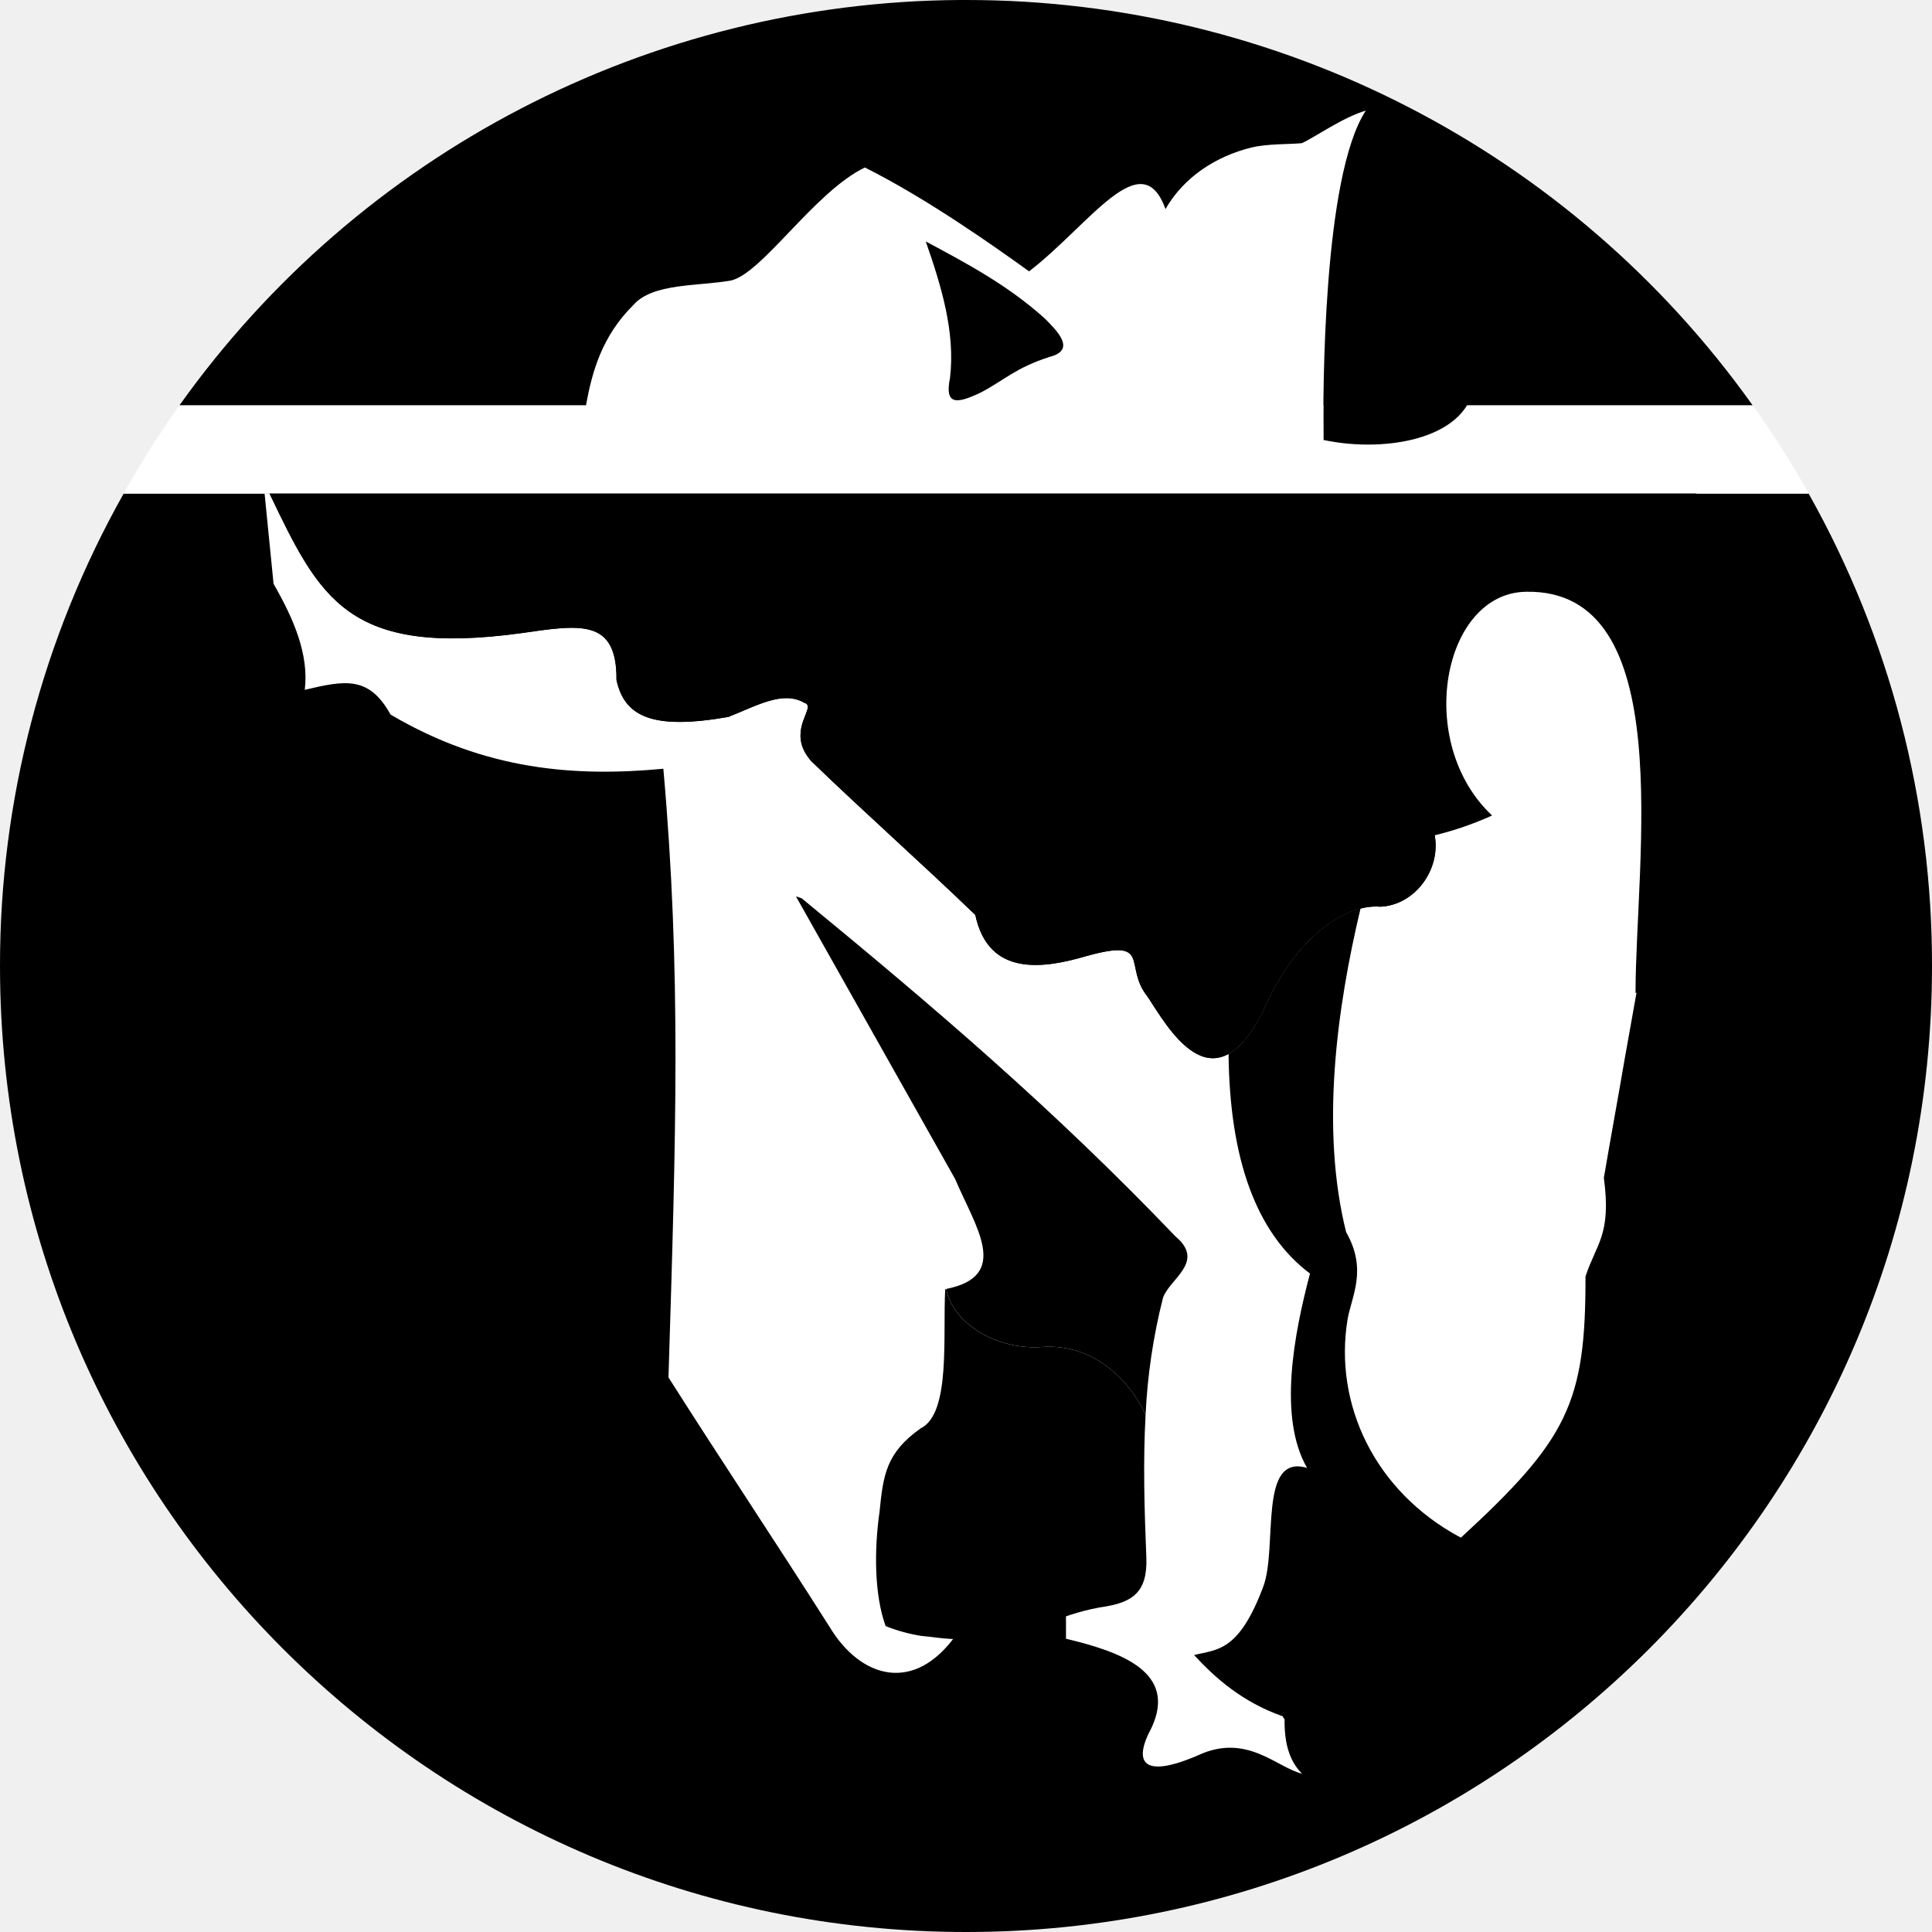
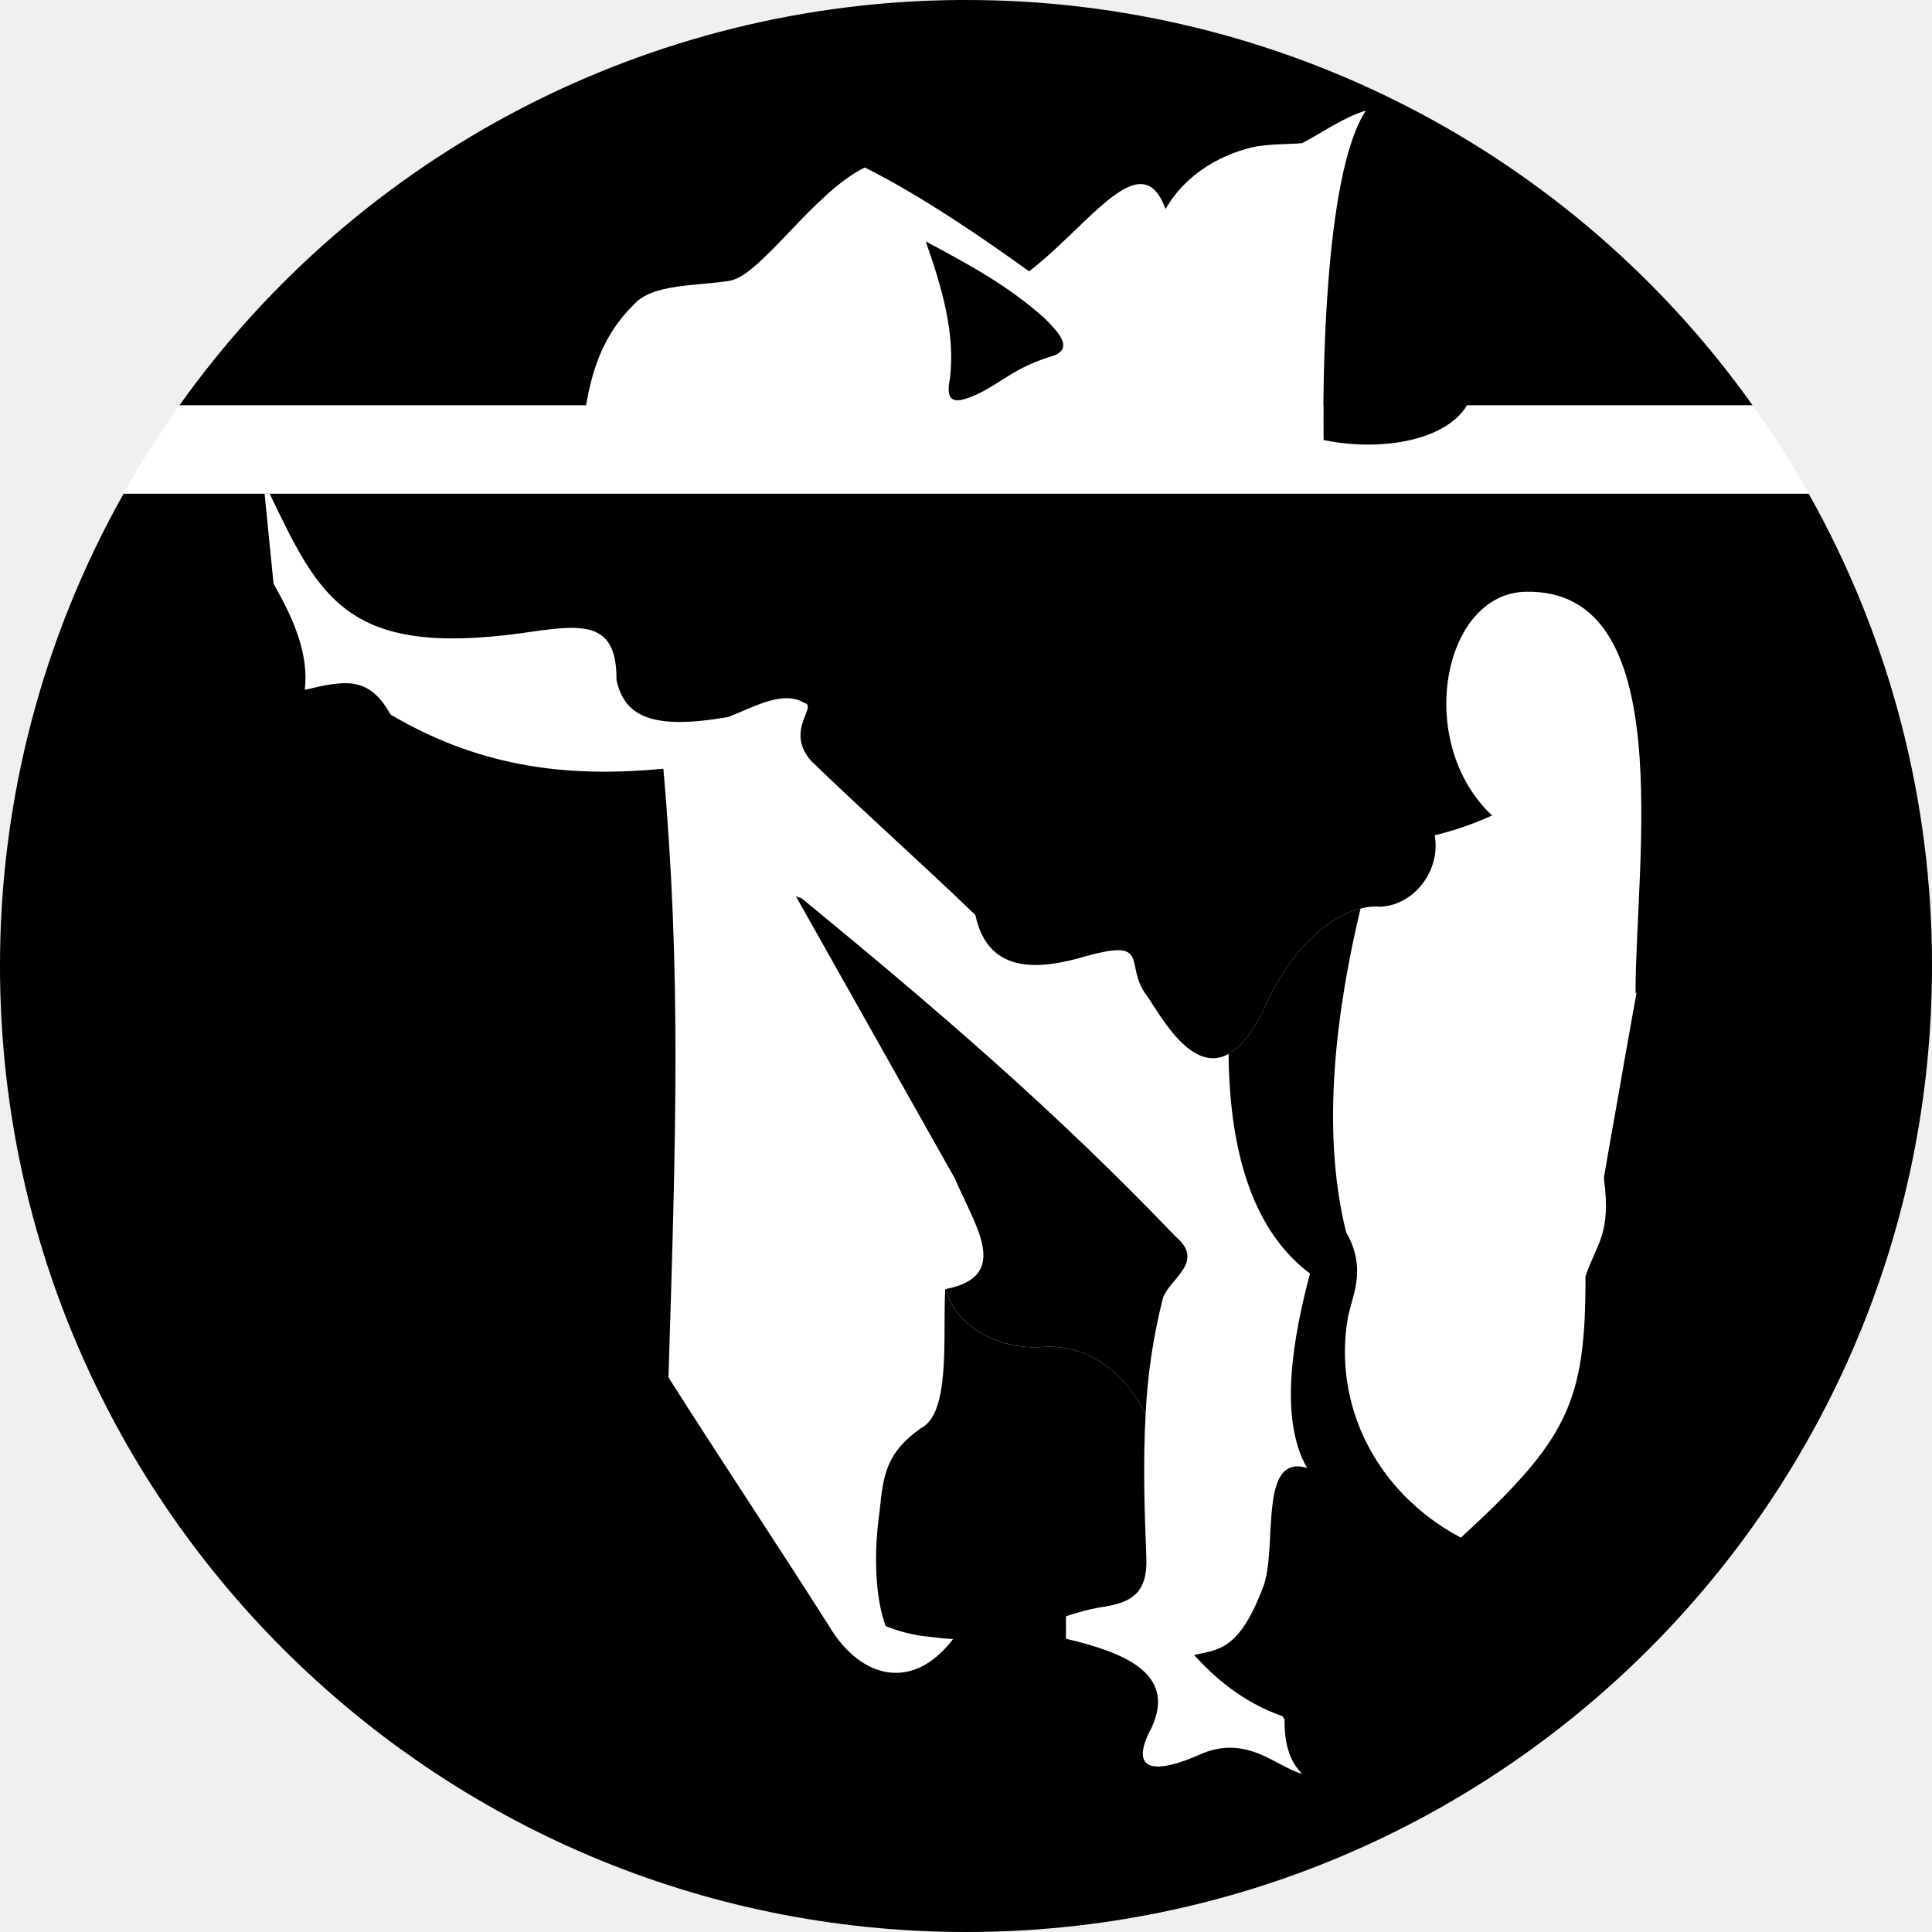
<svg xmlns="http://www.w3.org/2000/svg" width="20" height="20" viewBox="0 0 20 20">
-   <path fill-rule="evenodd" d="M9.937 0a9.993 9.993 0 0 0-8.08 4.197h16.287A9.989 9.989 0 0 0 10.002 0h-.065ZM1.28 5.11A9.945 9.945 0 0 0 0 10c0 5.52 4.482 10 10.002 10C15.521 20 20 15.52 20 10a9.944 9.944 0 0 0-1.277-4.89H1.279Z" clip-rule="evenodd" />
-   <path fill="#fff" fill-rule="evenodd" d="M1.857 4.197c-.209.293-.4.597-.578.912h17.445a9.696 9.696 0 0 0-.58-.912H1.858Z" clip-rule="evenodd" />
-   <path fill-rule="evenodd" d="M14.272 1.122a.513.513 0 0 0-.133.023c-.446.678-.444 2.924-.439 3.41h.003c.66.14 1.533-.02 1.563-.622.05-.793.1-1.563-.34-2.057-.404.176-.328-.534-.491-.693a.206.206 0 0 0-.163-.061Z" clip-rule="evenodd" />
-   <path fill="#fff" fill-rule="evenodd" d="M14.139 1.145c-.235.068-.521.272-.662.337-.123.013-.352.004-.522.045-.365.09-.698.303-.89.637-.248-.687-.78.158-1.412.645-.35-.252-1.054-.752-1.7-1.075-.52.25-1.064 1.099-1.387 1.17-.336.06-.81.025-1.008.252-.327.323-.429.693-.492 1.04.77.259 1.576.267 2.344.167.437-.1.748.04 1.197.025 1.365.056 2.842-.103 4.093.167-.005-.486-.007-2.732.439-3.41Z" clip-rule="evenodd" />
-   <path fill-rule="evenodd" d="M9.583 2.498c.164.47.306.94.252 1.411-.06.291.071.271.315.156.239-.124.365-.26.718-.371.273-.072.08-.263-.05-.395-.39-.351-.813-.573-1.235-.8Zm1.4 2.612c.287 3.62 2.85 4.064 4.463 3.332-.806-.757-.514-2.3.347-2.316 1.592-.037 1.139 2.784 1.139 4.153.87-.168.813-3.292.628-5.17h-6.577Z" clip-rule="evenodd" />
-   <path fill="#fff" fill-rule="evenodd" d="m2.739 5.11.093.934c.21.366.367.731.323 1.097.416-.098.664-.148.888.256.979.578 1.909.647 2.824.561.186 2.1.131 3.79.053 6.301.556.876 1.112 1.707 1.668 2.583.32.532.88.7 1.318.071l1.129-.484v.535c.578.138 1.15.348.887.919-.2.369-.087.533.482.287.502-.233.812.127 1.074.191-.374-.377-.052-1.12-.04-1.889.536-.046 1.149-.507 1.685-.554 1.103-1.015 1.293-1.393 1.29-2.704.111-.34.27-.43.19-1.021.062-.366.15-.845.212-1.21l.126-.706-.01.002c0-1.37.454-4.19-1.138-4.153-.86.017-1.153 1.56-.347 2.316a3.344 3.344 0 0 1-.594.205c.065.357-.207.724-.563.739-.355-.03-.878.304-1.21 1.072-.529 1.06-1.01.137-1.204-.147-.248-.313.056-.603-.624-.415-.449.132-1.018.219-1.154-.424C9.523 8.919 8.973 8.434 8.4 7.88c-.23-.259-.039-.472-.037-.563V7.31l-.002-.004a.045.045 0 0 0-.005-.01v-.003l-.002-.002a.107.107 0 0 0-.005-.004l-.006-.004-.003-.002-.01-.003c-.223-.134-.495.028-.79.144-.773.135-1.074.005-1.158-.382.005-.64-.375-.573-.995-.484-1.786.241-2.075-.359-2.596-1.446h-.052Z" clip-rule="evenodd" />
-   <path fill-rule="evenodd" d="M2.79 5.11c.521 1.086.81 1.686 2.597 1.445.62-.09 1-.156.995.484.084.387.385.517 1.158.382.295-.116.567-.278.79-.144l.01.003.003.002.006.004a.096.096 0 0 1 .004.004l.002.002a.267.267 0 0 1 .006.013l.002.004v.009c-.002.091-.193.304.036.563.574.553 1.124 1.038 1.697 1.59.137.644.706.557 1.155.425.68-.188.376.102.624.415.193.284.675 1.206 1.204.147.332-.768.855-1.102 1.21-1.072.356-.015.628-.382.563-.739-1.583.382-3.616-.337-3.87-3.538H2.791Z" clip-rule="evenodd" />
-   <path fill="#fff" fill-rule="evenodd" d="M8.144 9.268c-.515.032-.247 1.665-.19 2.439.076.761.255.582.815.25.258.496.101.773-.264 1.094-.271.243-.427.607-.191 1.025.072.114.132.162.216.342.056.106.11.213.167.32a.5.5 0 0 1-.117.507c-.1.136-.12.274.011.65.071.219-.124.48.178.71.134.098.265.172.399.227-.117-.321-.12-.785-.063-1.183.038-.375.065-.608.426-.863.315-.153.227-.962.254-1.443l.011.007v-.007c.674-.135.299-.646.092-1.137L8.24 9.28a.311.311 0 0 0-.09-.012h-.006Z" clip-rule="evenodd" />
-   <path fill-rule="evenodd" d="m8.24 9.28 1.648 2.926c.207.49.582 1.002-.092 1.137.06.342.507.64 1.003.6.516-.031.89.335 1.06.704a6.08 6.08 0 0 1 .18-1.211c.066-.197.444-.373.13-.636-1.27-1.327-2.495-2.37-3.869-3.5a.474.474 0 0 0-.06-.02Z" clip-rule="evenodd" />
-   <path fill-rule="evenodd" d="M9.785 13.343c-.027.48.06 1.29-.254 1.443-.361.255-.388.488-.426.863-.057.399-.054.863.063 1.184.119.048.24.081.37.102.219.018.356.07.816-.01.403-.044.645-.231 1.105-.297.252-.047.422-.138.408-.502-.02-.497-.035-.99-.008-1.479-.17-.37-.545-.735-1.06-.704-.49.04-.933-.251-1.001-.588v-.003l-.013-.01Zm4.299-3.938c-.332.085-.733.423-1.005 1.053-.124.248-.245.388-.361.452.011 1.082.282 1.852.843 2.274-.166.626-.332 1.49-.03 2.012-.51-.153-.302.818-.453 1.227-.255.68-.478.65-.717.71.218.236.498.487.92.635v.003c0 .003.003.008.005.012.032.045.173.094.241.145.122.032.29.004.411-.172.168-.346.14-.634.592-.95.261-.18.57-.854.593-.888-.894-.476-1.317-1.385-1.173-2.26.042-.242.208-.513-.015-.903-.267-1.07-.097-2.315.149-3.35Z" clip-rule="evenodd" />
+   <path d="M9.937 0a9.993 9.993 0 0 0-8.08 4.197h16.287A9.989 9.989 0 0 0 10.002 0h-.065ZM1.28 5.11A9.945 9.945 0 0 0 0 10c0 5.52 4.482 10 10.002 10C15.521 20 20 15.52 20 10a9.944 9.944 0 0 0-1.277-4.89H1.279Z" />
+   <path fill="#fff" d="M1.857 4.197c-.209.293-.4.597-.578.912h17.445a9.696 9.696 0 0 0-.58-.912H1.858Z" />
+   <path d="M14.272 1.122a.513.513 0 0 0-.133.023c-.446.678-.444 2.924-.439 3.41h.003c.66.14 1.533-.02 1.563-.622.05-.793.1-1.563-.34-2.057-.404.176-.328-.534-.491-.693a.206.206 0 0 0-.163-.061Z" />
+   <path fill="#fff" d="M14.139 1.145c-.235.068-.521.272-.662.337-.123.013-.352.004-.522.045-.365.09-.698.303-.89.637-.248-.687-.78.158-1.412.645-.35-.252-1.054-.752-1.7-1.075-.52.25-1.064 1.099-1.387 1.17-.336.06-.81.025-1.008.252-.327.323-.429.693-.492 1.04.77.259 1.576.267 2.344.167.437-.1.748.04 1.197.025 1.365.056 2.842-.103 4.093.167-.005-.486-.007-2.732.439-3.41Z" />
+   <path d="M9.583 2.498c.164.47.306.94.252 1.411-.06.291.071.271.315.156.239-.124.365-.26.718-.371.273-.072.08-.263-.05-.395-.39-.351-.813-.573-1.235-.8Z" />
+   <path fill="#fff" d="m2.739 5.11.093.934c.21.366.367.731.323 1.097.416-.098.664-.148.888.256.979.578 1.909.647 2.824.561.186 2.1.131 3.79.053 6.301.556.876 1.112 1.707 1.668 2.583.32.532.88.7 1.318.071l1.129-.484v.535c.578.138 1.15.348.887.919-.2.369-.087.533.482.287.502-.233.812.127 1.074.191-.374-.377-.052-1.12-.04-1.889.536-.046 1.149-.507 1.685-.554 1.103-1.015 1.293-1.393 1.29-2.704.111-.34.27-.43.19-1.021.062-.366.15-.845.212-1.21l.126-.706-.01.002c0-1.37.454-4.19-1.138-4.153-.86.017-1.153 1.56-.347 2.316a3.344 3.344 0 0 1-.594.205c.065.357-.207.724-.563.739-.355-.03-.878.304-1.21 1.072-.529 1.06-1.01.137-1.204-.147-.248-.313.056-.603-.624-.415-.449.132-1.018.219-1.154-.424C9.523 8.919 8.973 8.434 8.4 7.88c-.23-.259-.039-.472-.037-.563V7.31l-.002-.004a.045.045 0 0 0-.005-.01v-.003l-.002-.002a.107.107 0 0 0-.005-.004l-.006-.004-.003-.002-.01-.003c-.223-.134-.495.028-.79.144-.773.135-1.074.005-1.158-.382.005-.64-.375-.573-.995-.484-1.786.241-2.075-.359-2.596-1.446h-.052Z" />
+   <path d="m8.24 9.28 1.648 2.926c.207.49.582 1.002-.092 1.137.06.342.507.64 1.003.6.516-.031.89.335 1.06.704a6.08 6.08 0 0 1 .18-1.211c.066-.197.444-.373.13-.636-1.27-1.327-2.495-2.37-3.869-3.5a.474.474 0 0 0-.06-.02Z" />
+   <path d="M9.785 13.343c-.027.48.06 1.29-.254 1.443-.361.255-.388.488-.426.863-.057.399-.054.863.063 1.184.119.048.24.081.37.102.219.018.356.07.816-.01.403-.044.645-.231 1.105-.297.252-.047.422-.138.408-.502-.02-.497-.035-.99-.008-1.479-.17-.37-.545-.735-1.06-.704-.49.04-.933-.251-1.001-.588v-.003l-.013-.01Zm4.299-3.938c-.332.085-.733.423-1.005 1.053-.124.248-.245.388-.361.452.011 1.082.282 1.852.843 2.274-.166.626-.332 1.49-.03 2.012-.51-.153-.302.818-.453 1.227-.255.68-.478.65-.717.71.218.236.498.487.92.635v.003c0 .003.003.008.005.012.032.045.173.094.241.145.122.032.29.004.411-.172.168-.346.14-.634.592-.95.261-.18.57-.854.593-.888-.894-.476-1.317-1.385-1.173-2.26.042-.242.208-.513-.015-.903-.267-1.07-.097-2.315.149-3.35Z" />
</svg>
